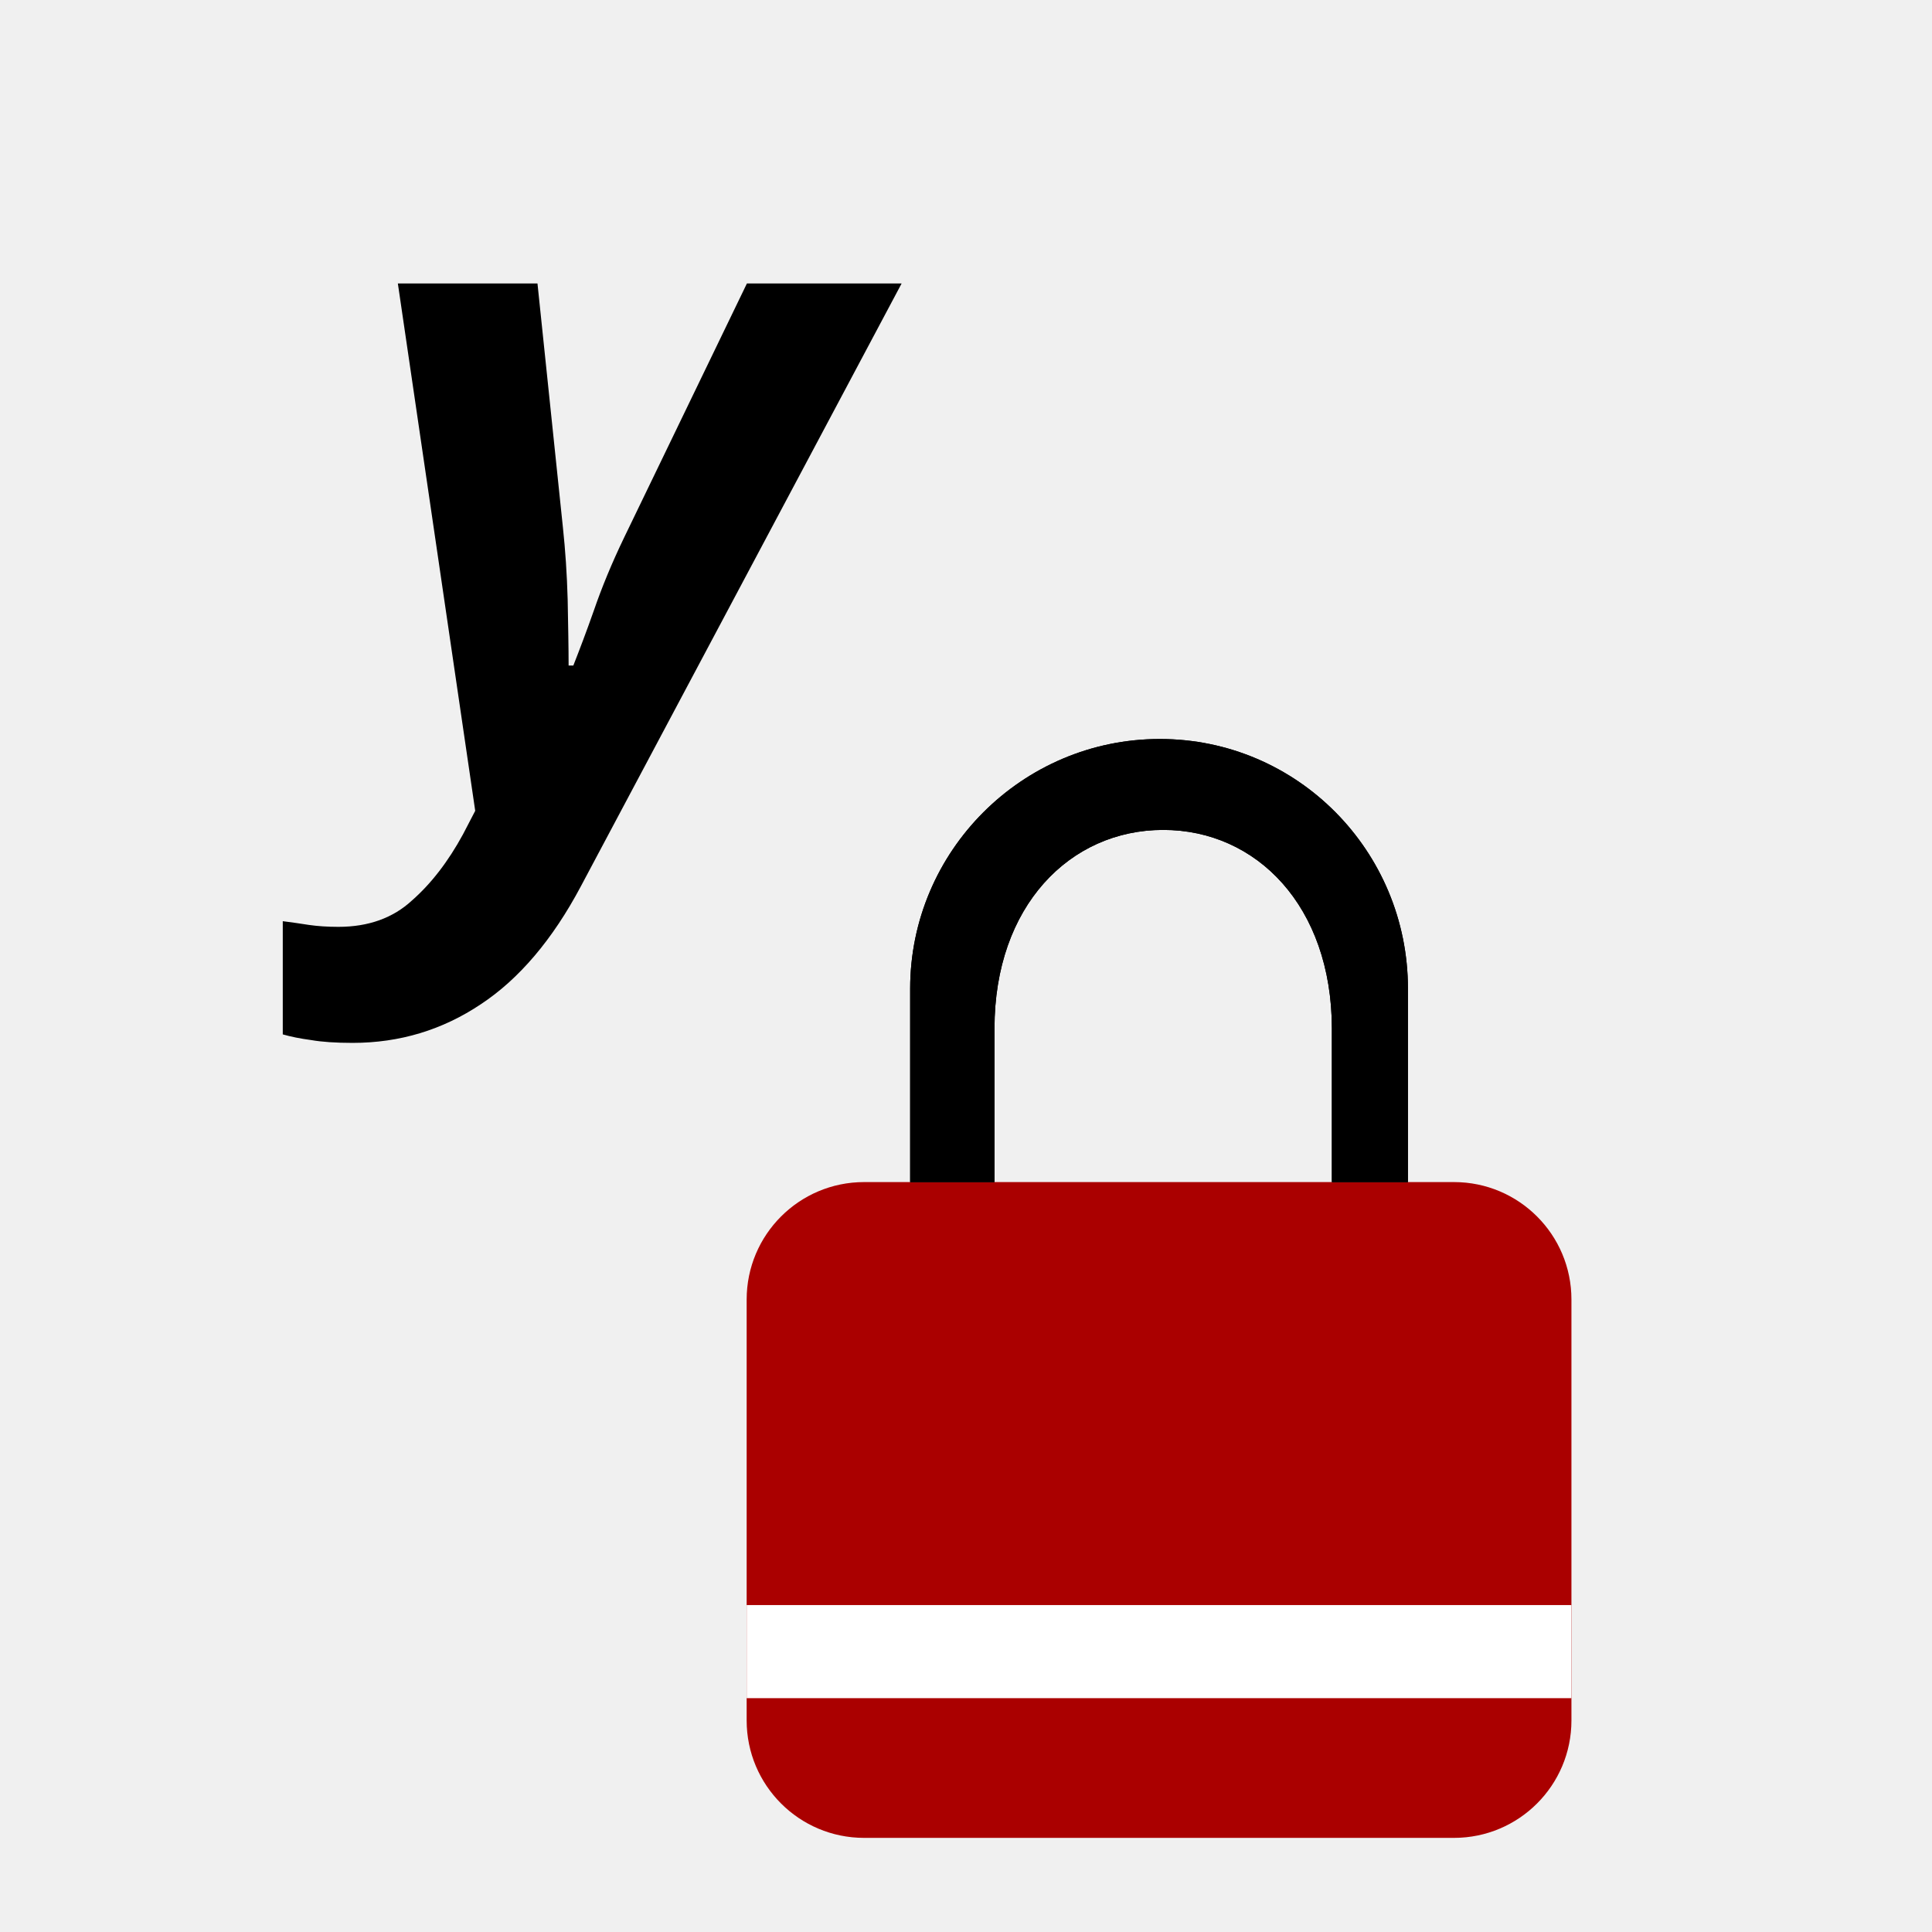
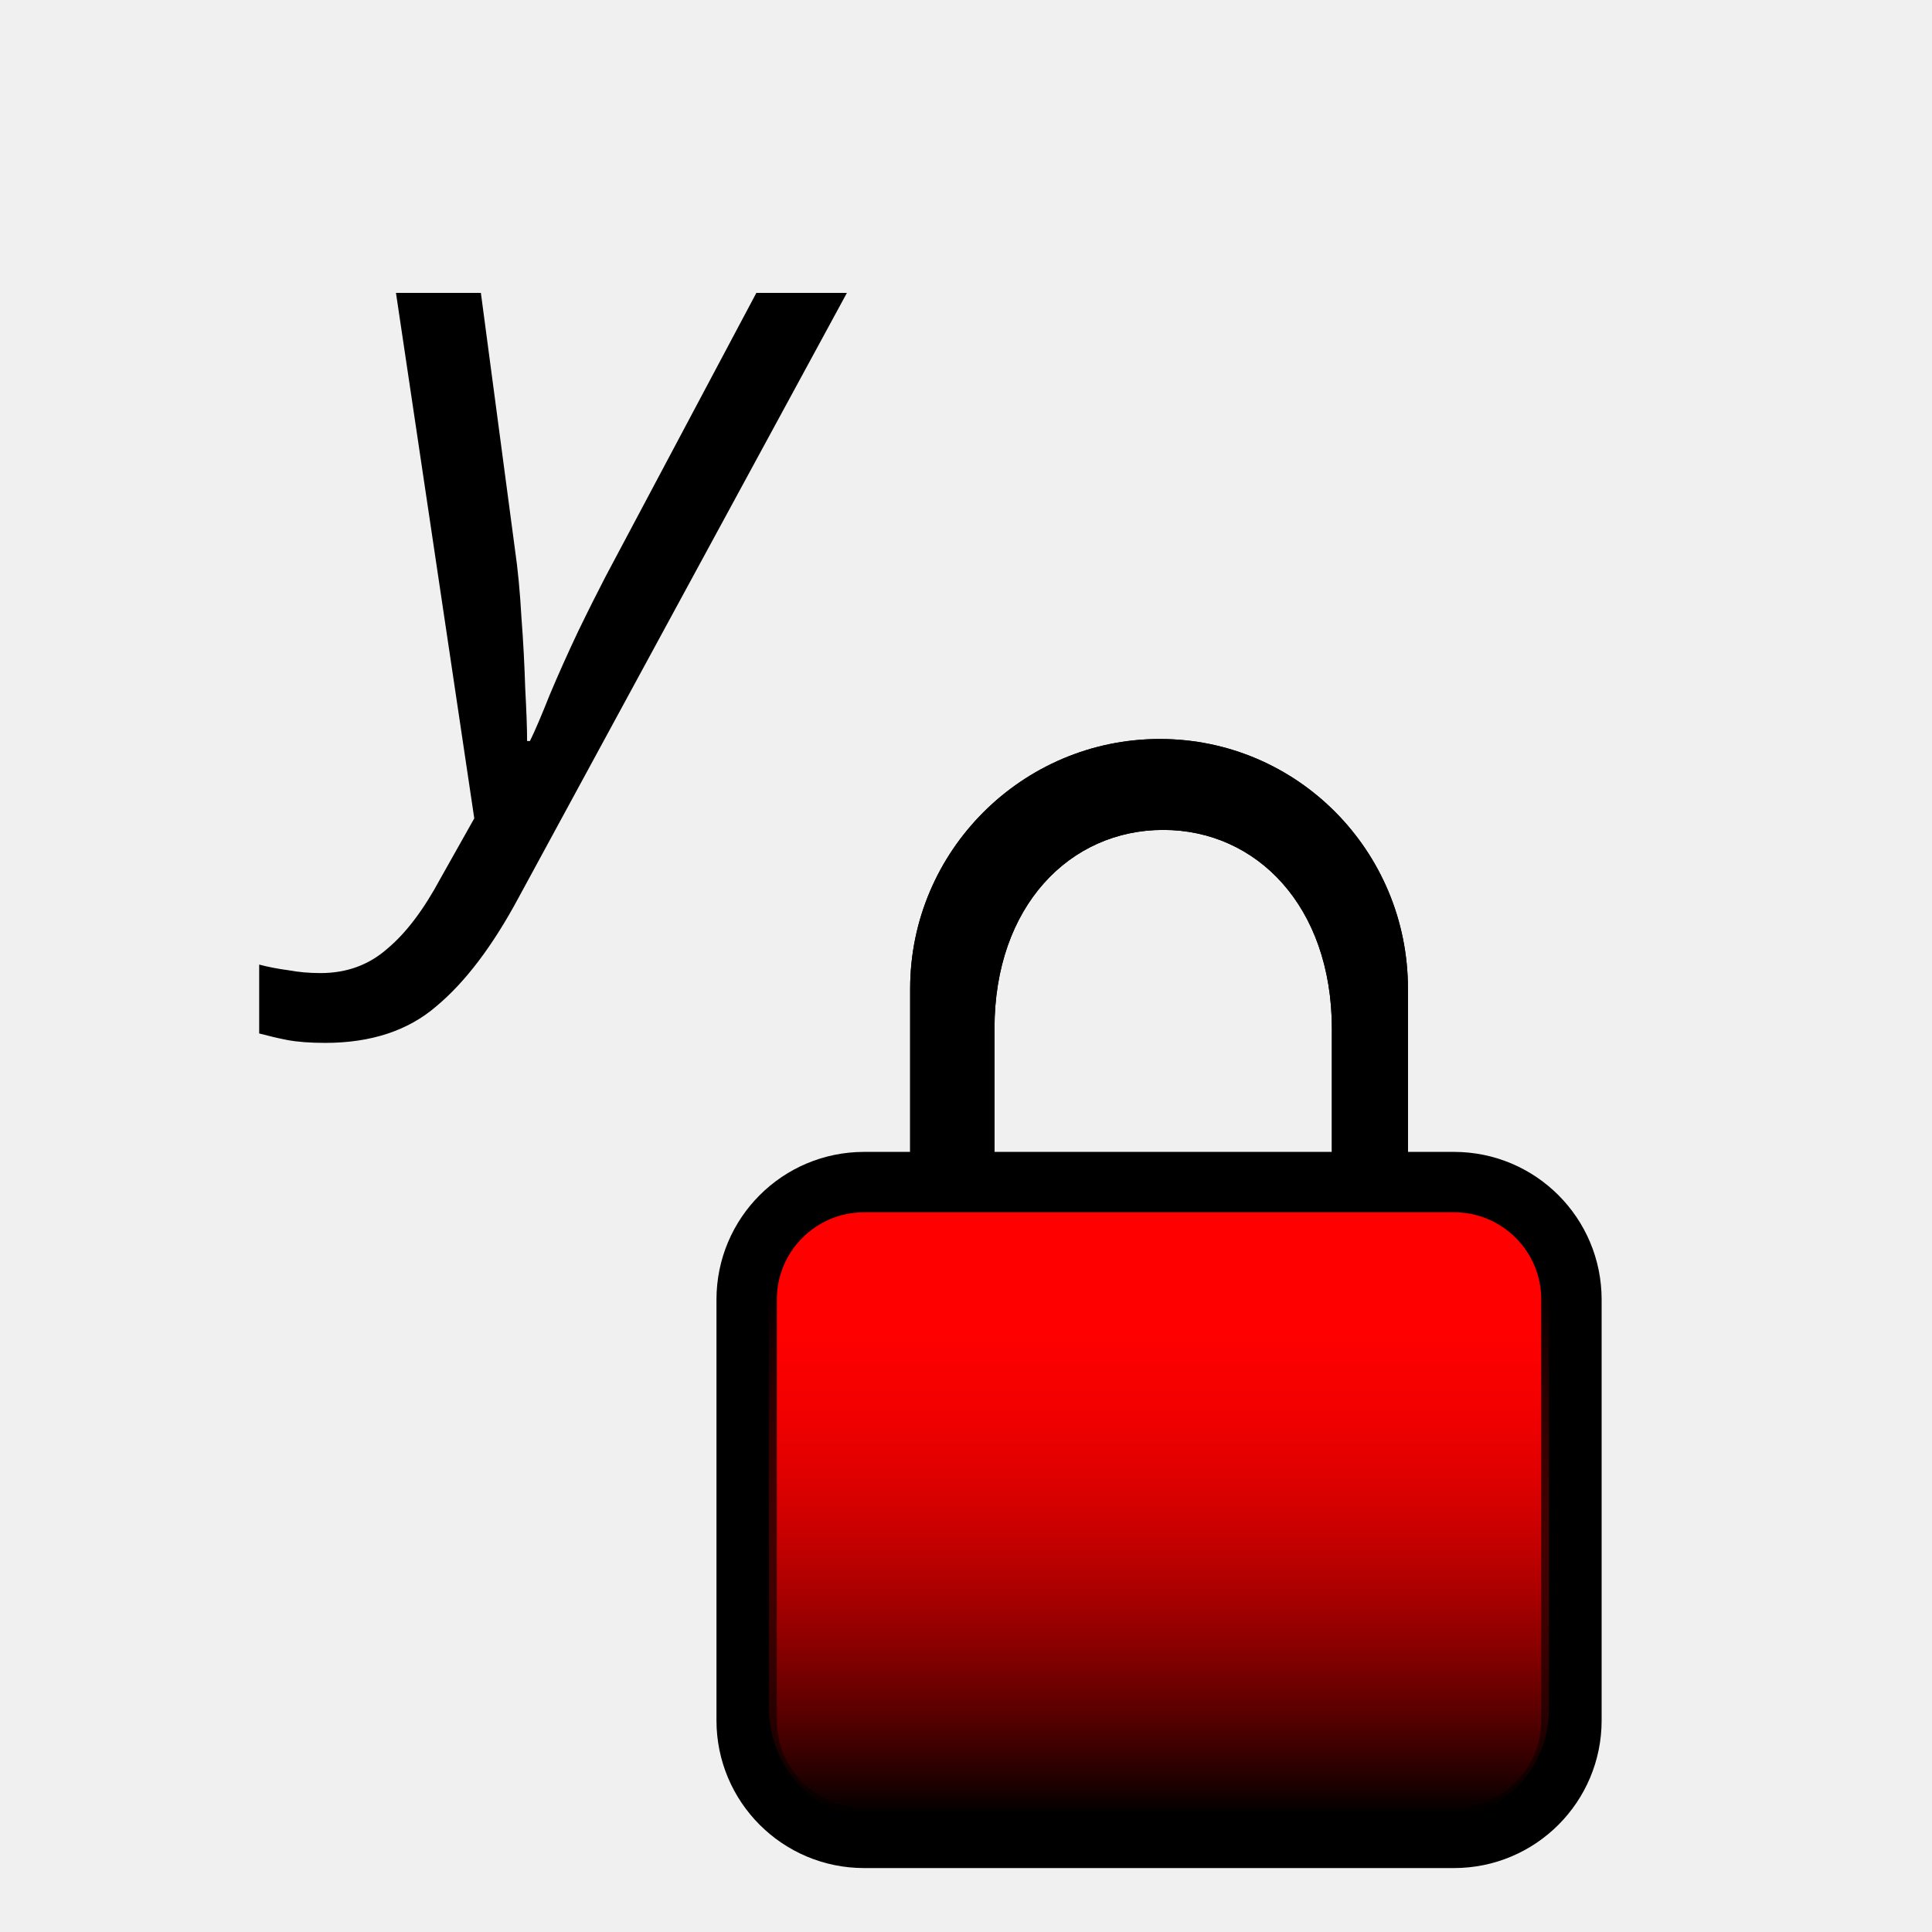
- <svg xmlns="http://www.w3.org/2000/svg" width="32px" height="32px" id="svg2985" version="1.1">
-   <defs id="defs2987" />
+ <svg xmlns="http://www.w3.org/2000/svg" xmlns:xlink="http://www.w3.org/1999/xlink" width="32px" height="32px" id="svg2985" version="1.1">
+   <defs id="defs2987">
+     <linearGradient id="linearGradient4012">
+       <stop style="stop-color:#000000;stop-opacity:1;" offset="0" id="stop4014" />
+       <stop style="stop-color:#ff0000;stop-opacity:0;" offset="1" id="stop4016" />
+     </linearGradient>
+     <linearGradient xlink:href="#linearGradient4012" id="linearGradient4018" x1="19.672" y1="30.361" x2="19.672" y2="21.129" gradientUnits="userSpaceOnUse" gradientTransform="matrix(0.9456665,0,0,0.9456665,1.043037,1.35888)" />
+   </defs>
  <g id="layer1">
-     <rect style="fill:#aa0000;fill-opacity:1;fill-rule:evenodd;stroke:none" id="rect2993" width="13.661" height="10.862" x="12.367" y="19.579" ry="1.945" />
-     <rect style="fill:#ffffff;fill-opacity:1;fill-rule:evenodd;stroke:none" id="rect3784" width="13.66" height="1.542" x="12.367" y="26.585" ry="0" />
+     <rect style="fill:#ff0000;fill-opacity:1;fill-rule:evenodd;stroke:#000000" id="rect2993" width="13.661" height="10.862" x="12.367" y="19.579" ry="1.945" />
+     <rect ry="1.839" y="19.874" x="12.738" height="10.272" width="12.918" id="rect4010" style="fill:url(#linearGradient4018);fill-opacity:1;fill-rule:evenodd;stroke:none" />
    <path id="path3789" d="m 19.211,12.24 c -2.279,0 -4.136,1.857 -4.136,4.136 l 0,3.205 1.397,0 0,-2.548 c 0,-2.026 1.249,-3.287 2.794,-3.287 1.545,0 2.79,1.261 2.794,3.287 l 0,2.548 1.26,0 0,-3.205 c -4e-6,-2.279 -1.83,-4.136 -4.109,-4.136 z" style="fill:#000000;fill-opacity:1;fill-rule:evenodd;stroke:none" />
    <text xml:space="preserve" style="font-size:14px;font-style:italic;font-variant:normal;font-weight:normal;font-stretch:normal;line-height:125%;letter-spacing:0px;word-spacing:0px;fill:#000000;fill-opacity:1;stroke:none;font-family:Ubuntu;-inkscape-font-specification:Ubuntu Italic" x="5.792" y="13.43" id="text3799">
-       <tspan id="tspan3801" x="5.792" y="13.43" style="font-size:16px;font-weight:bold">y</tspan>
+       <tspan id="tspan3801" x="5.792" y="13.43" style="font-size:16px;font-weight:normal;-inkscape-font-specification:Ubuntu Italic">y</tspan>
    </text>
    <path style="fill:#000000;fill-opacity:1;fill-rule:evenodd;stroke:none" d="m 19.211,12.24 c -2.279,0 -4.136,1.857 -4.136,4.136 l 0,3.205 1.397,0 0,-2.548 c 0,-2.026 1.249,-3.287 2.794,-3.287 1.545,0 2.79,1.261 2.794,3.287 l 0,2.548 1.26,0 0,-3.205 c -4e-6,-2.279 -1.83,-4.136 -4.109,-4.136 z" id="path3875" />
  </g>
</svg>
